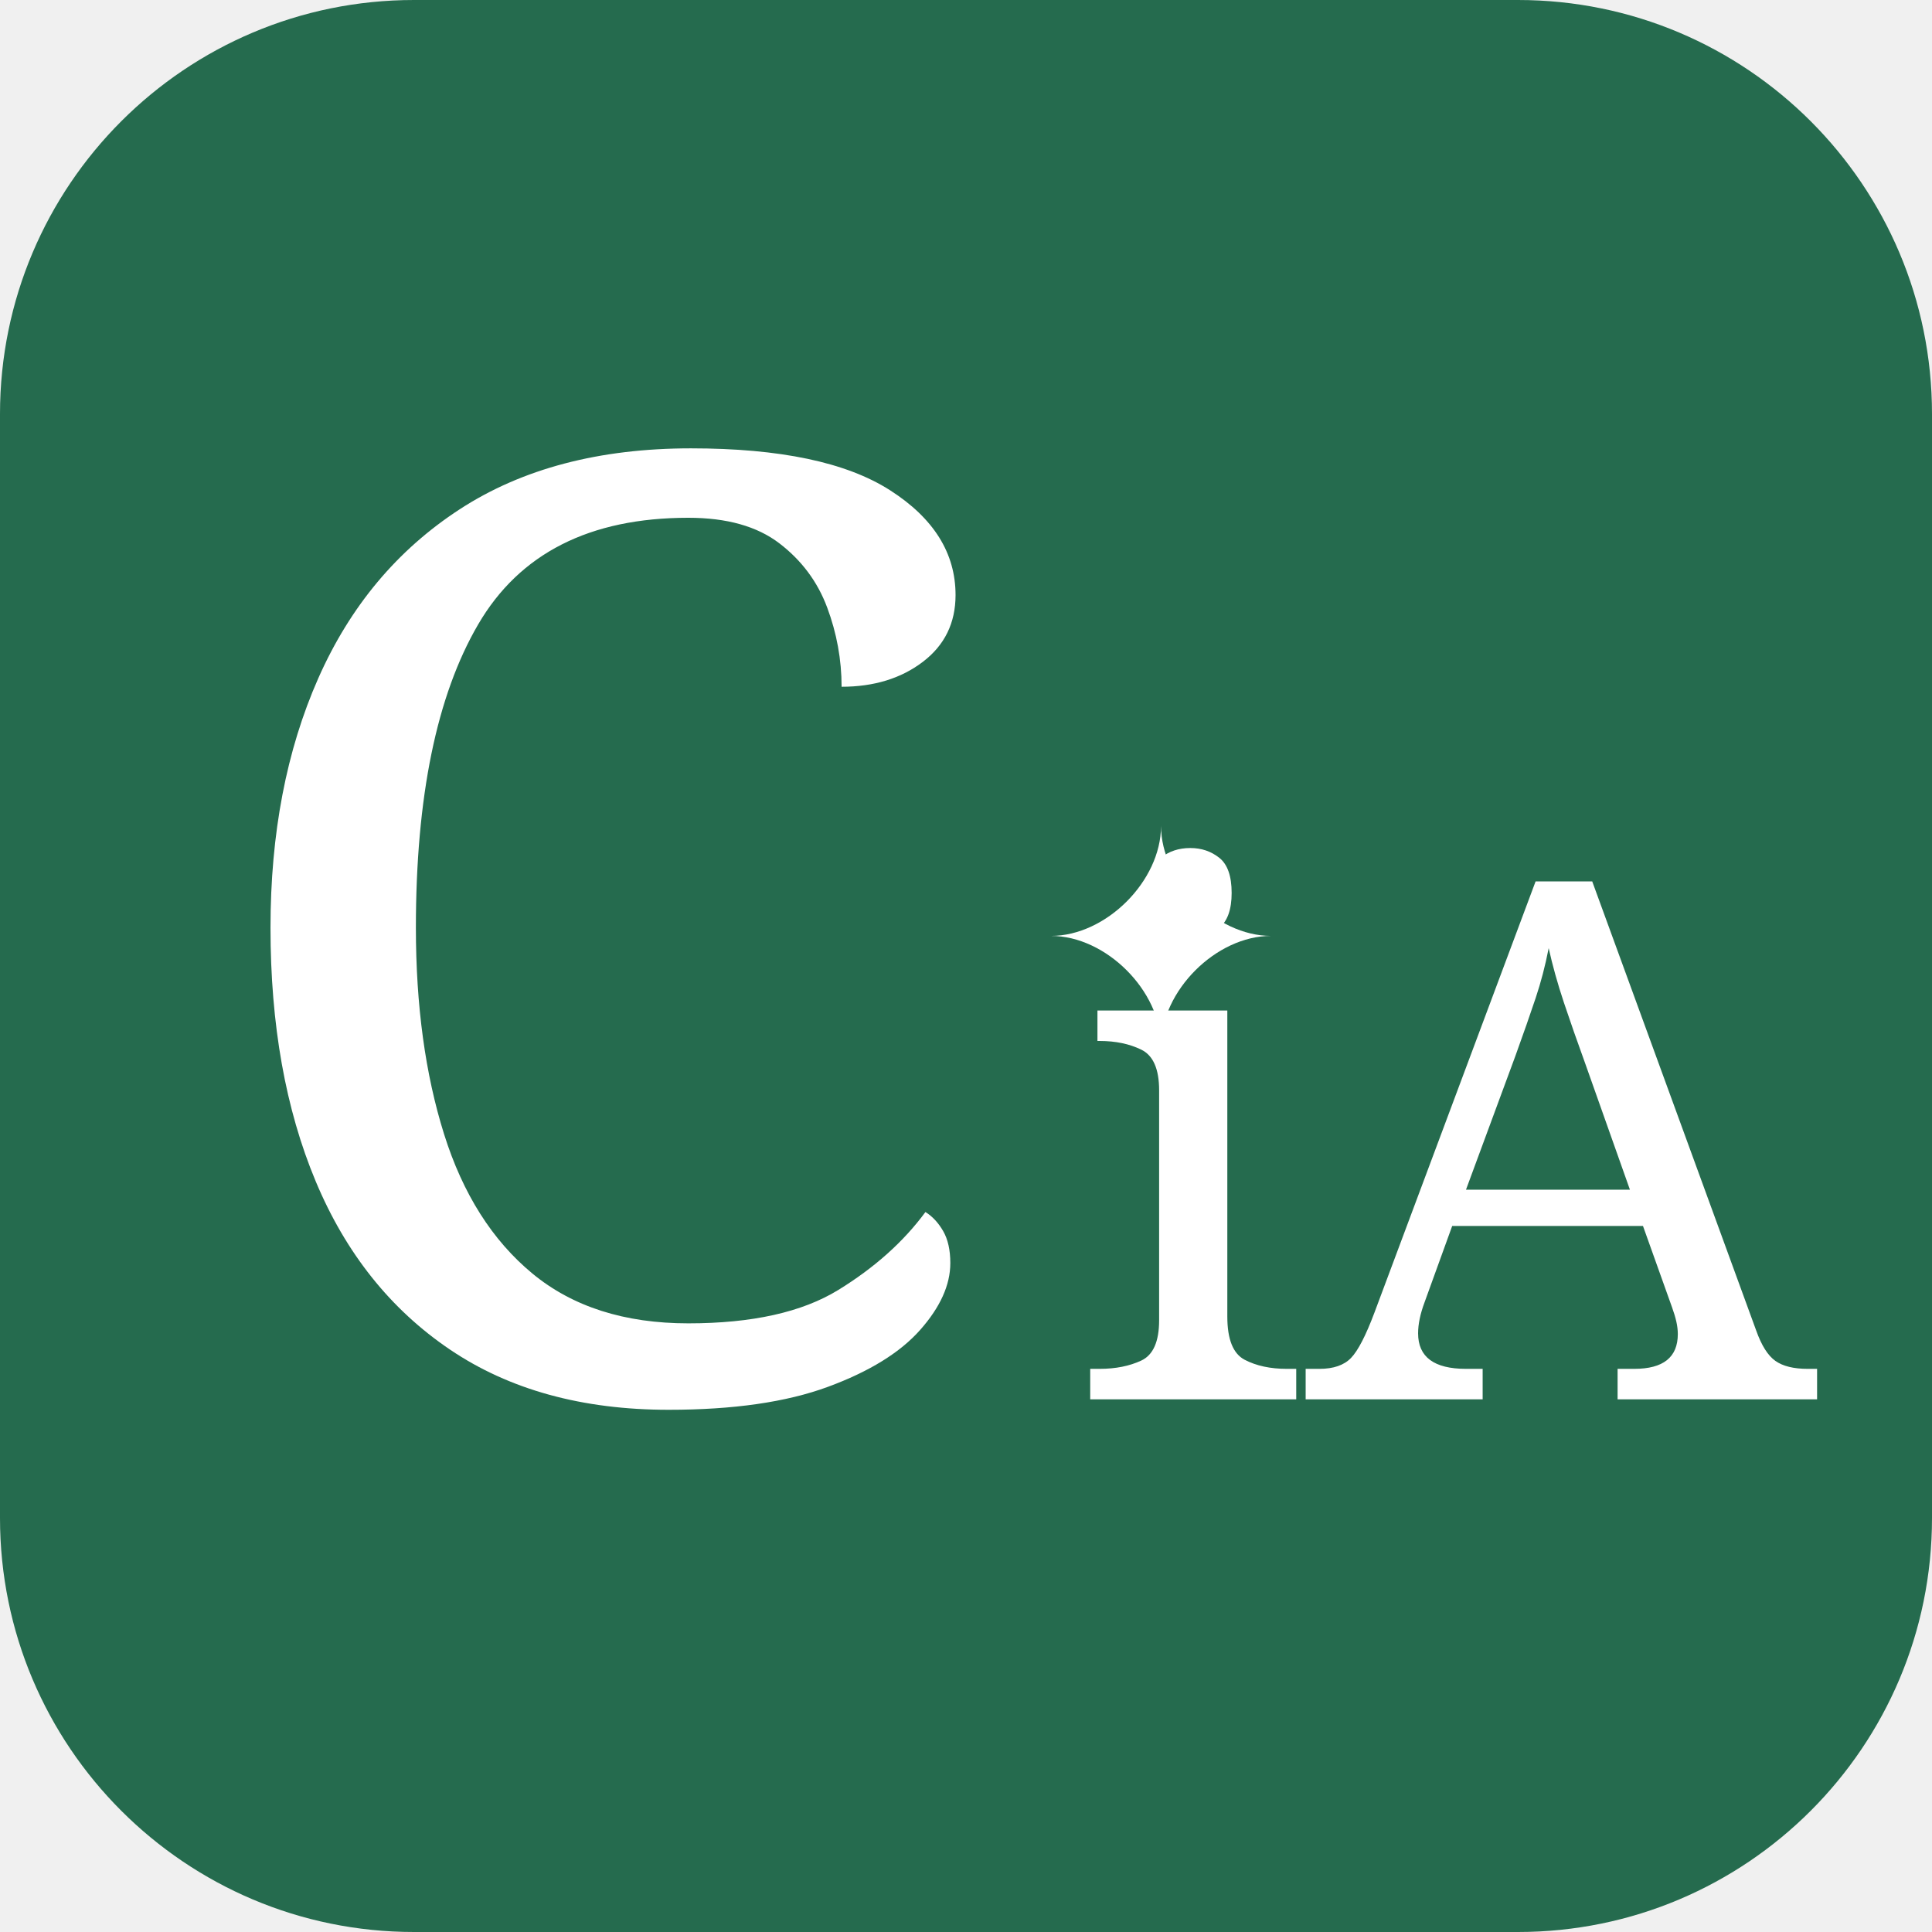
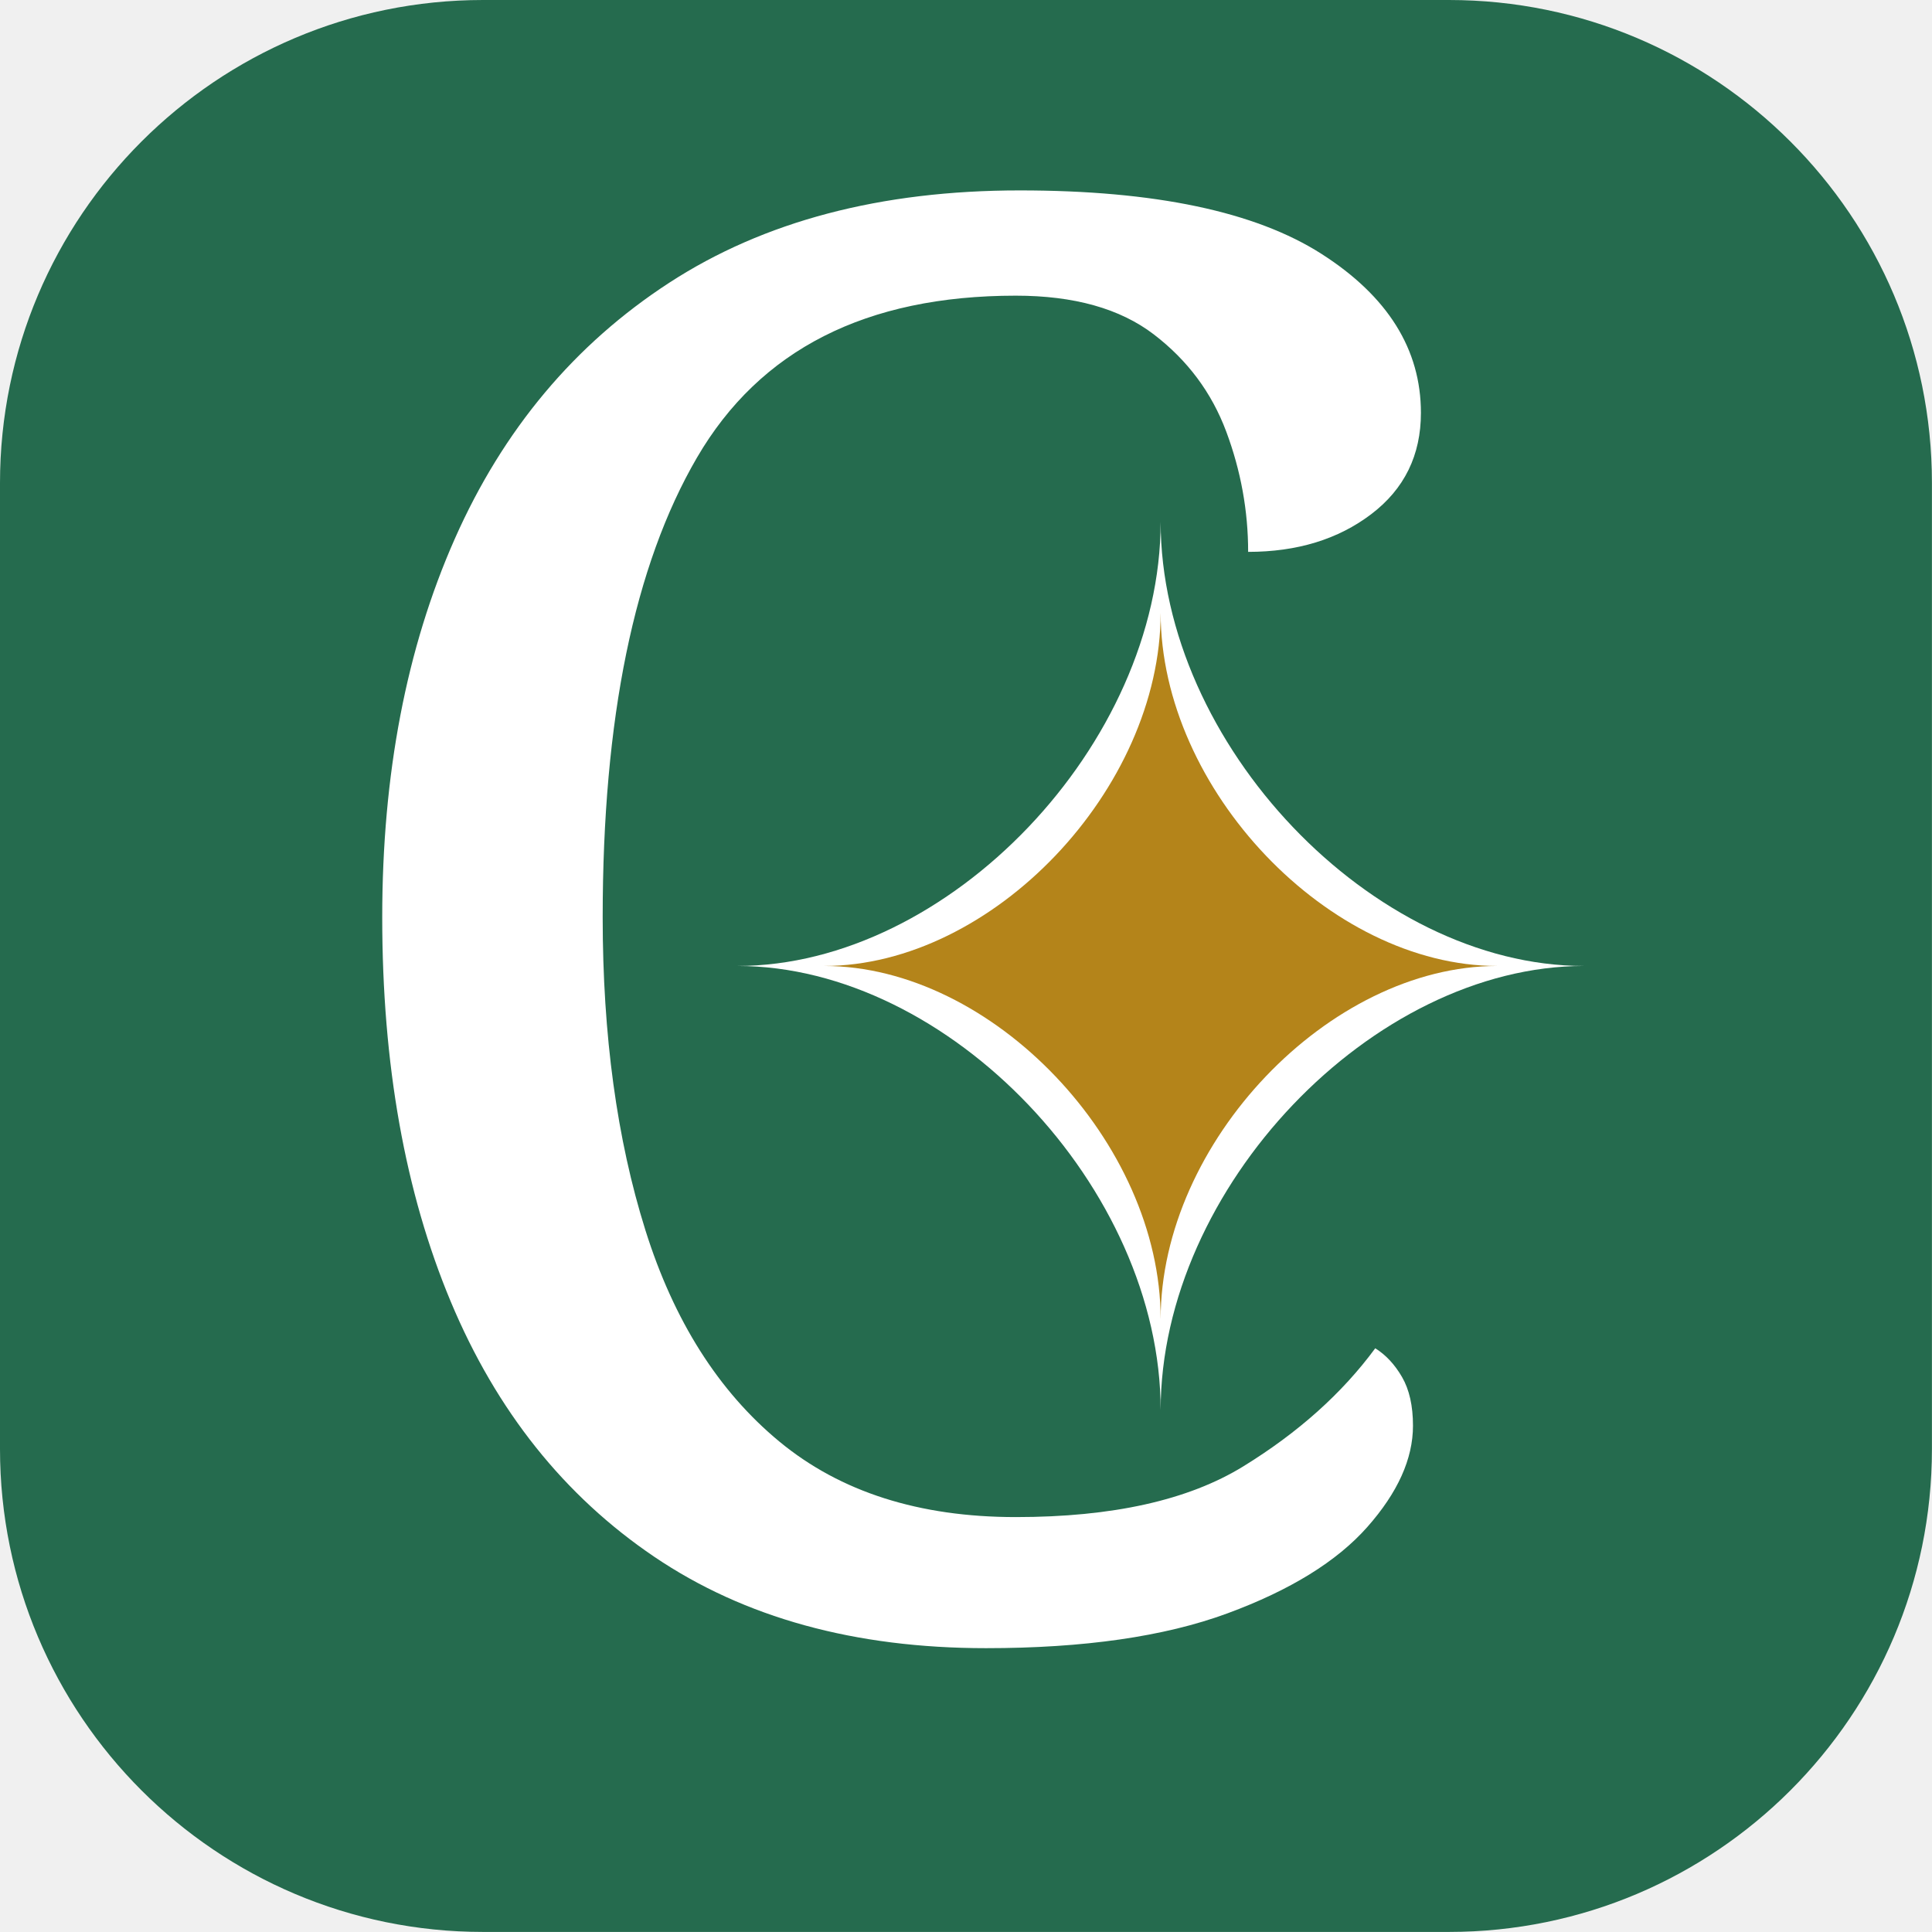
- <svg xmlns="http://www.w3.org/2000/svg" width="512" height="512" viewBox="0 0 1400 1400" xml:space="preserve" style="fill-rule:evenodd;clip-rule:evenodd;stroke-linejoin:round;stroke-miterlimit:1.5;">
-   <rect x="0" y="0" width="1400" height="1400" rx="300" ry="300" style="fill:rgb(37,107,78);" />
-   <g transform="translate(45,105)">
-     <g transform="matrix(1.567333,0,0,1.567333,-946.8238,-397.0075)">
-       <text x="1071.715px" y="833.272px" style="font-family:'BaskOldFace','Baskerville Old Face','Georgia',serif;font-size:335.396px;fill:white;">iA</text>
-     </g>
-     <g transform="matrix(1,0,0,1,-104.5917,-5.658025)">
-       <text x="201.493px" y="912.763px" style="font-family:'BaskOldFace','Baskerville Old Face','Georgia',serif;font-size:949.19px;fill:white;">C</text>
-     </g>
-     <g transform="matrix(0.382573,0,0,0.382573,796.3283,573.1949)">
-       <g transform="matrix(1,0,0,1,-208.3333,-208.3333)">
-         <g transform="matrix(4.166667,0,0,4.166667,0,0)">
-           <path d="M50,0C50,25 75,50 100,50C75,50 50,75 50,100C50,75 25,50 0,50C25,50 50,25 50,0Z" style="fill:white;fill-rule:nonzero;" />
-         </g>
+ <svg xmlns="http://www.w3.org/2000/svg" width="512" height="512" viewBox="0 0 16536 16536" xml:space="preserve" style="fill-rule:evenodd;clip-rule:evenodd;stroke-linejoin:round;stroke-miterlimit:2;">
+   <g transform="matrix(1.304348,0,0,1.304348,-1970.406,-519.2286)">
+     <path d="M14187.81,3567.367L14187.81,9905.949C14187.81,11655.129 12767.698,13075.241 11018.519,13075.241L4679.936,13075.241C2930.756,13075.241 1510.645,11655.129 1510.645,9905.949L1510.645,3567.367C1510.645,1818.187 2930.756,398.075 4679.936,398.075L11018.519,398.075C12767.698,398.075 14187.81,1818.187 14187.81,3567.367Z" style="fill:rgb(37,107,78);" />
+   </g>
+   <g transform="matrix(17.38987,0,0,18.24942,9934.04,8267.717)">
+     <g transform="matrix(1,0,0,1,-208.3333,-208.3333)">
+       <g transform="matrix(4.166667,0,0,4.166667,0,0)">
+         <path d="M50,0C50,25 75,50 100,50C75,50 50,75 50,100C50,75 25,50 0,50C25,50 50,25 50,0Z" style="fill:white;fill-rule:nonzero;" />
      </g>
    </g>
  </g>
+   <g transform="matrix(13.82922,0,0,14.51277,9934.04,8267.717)">
+     <g transform="matrix(1,0,0,1,-208.3333,-208.3333)">
+       <g transform="matrix(4.166667,0,0,4.166667,0,0)">
+         <path d="M50,0C50,25 75,50 100,50C75,50 50,75 50,100C50,75 25,50 0,50C25,50 50,25 50,0Z" style="fill:rgb(180,132,26);fill-rule:nonzero;" />
+       </g>
+     </g>
+   </g>
+   <g transform="matrix(3.154839,0,0,3.154839,-18982.709,-7754.361)">
+     <text x="6746.865px" y="6875.474px" style="font-family:'BaskOldFace','Baskerville Old Face','Georgia',serif;font-size:5388.073px;fill:white;">C</text>
+   </g>
</svg>
